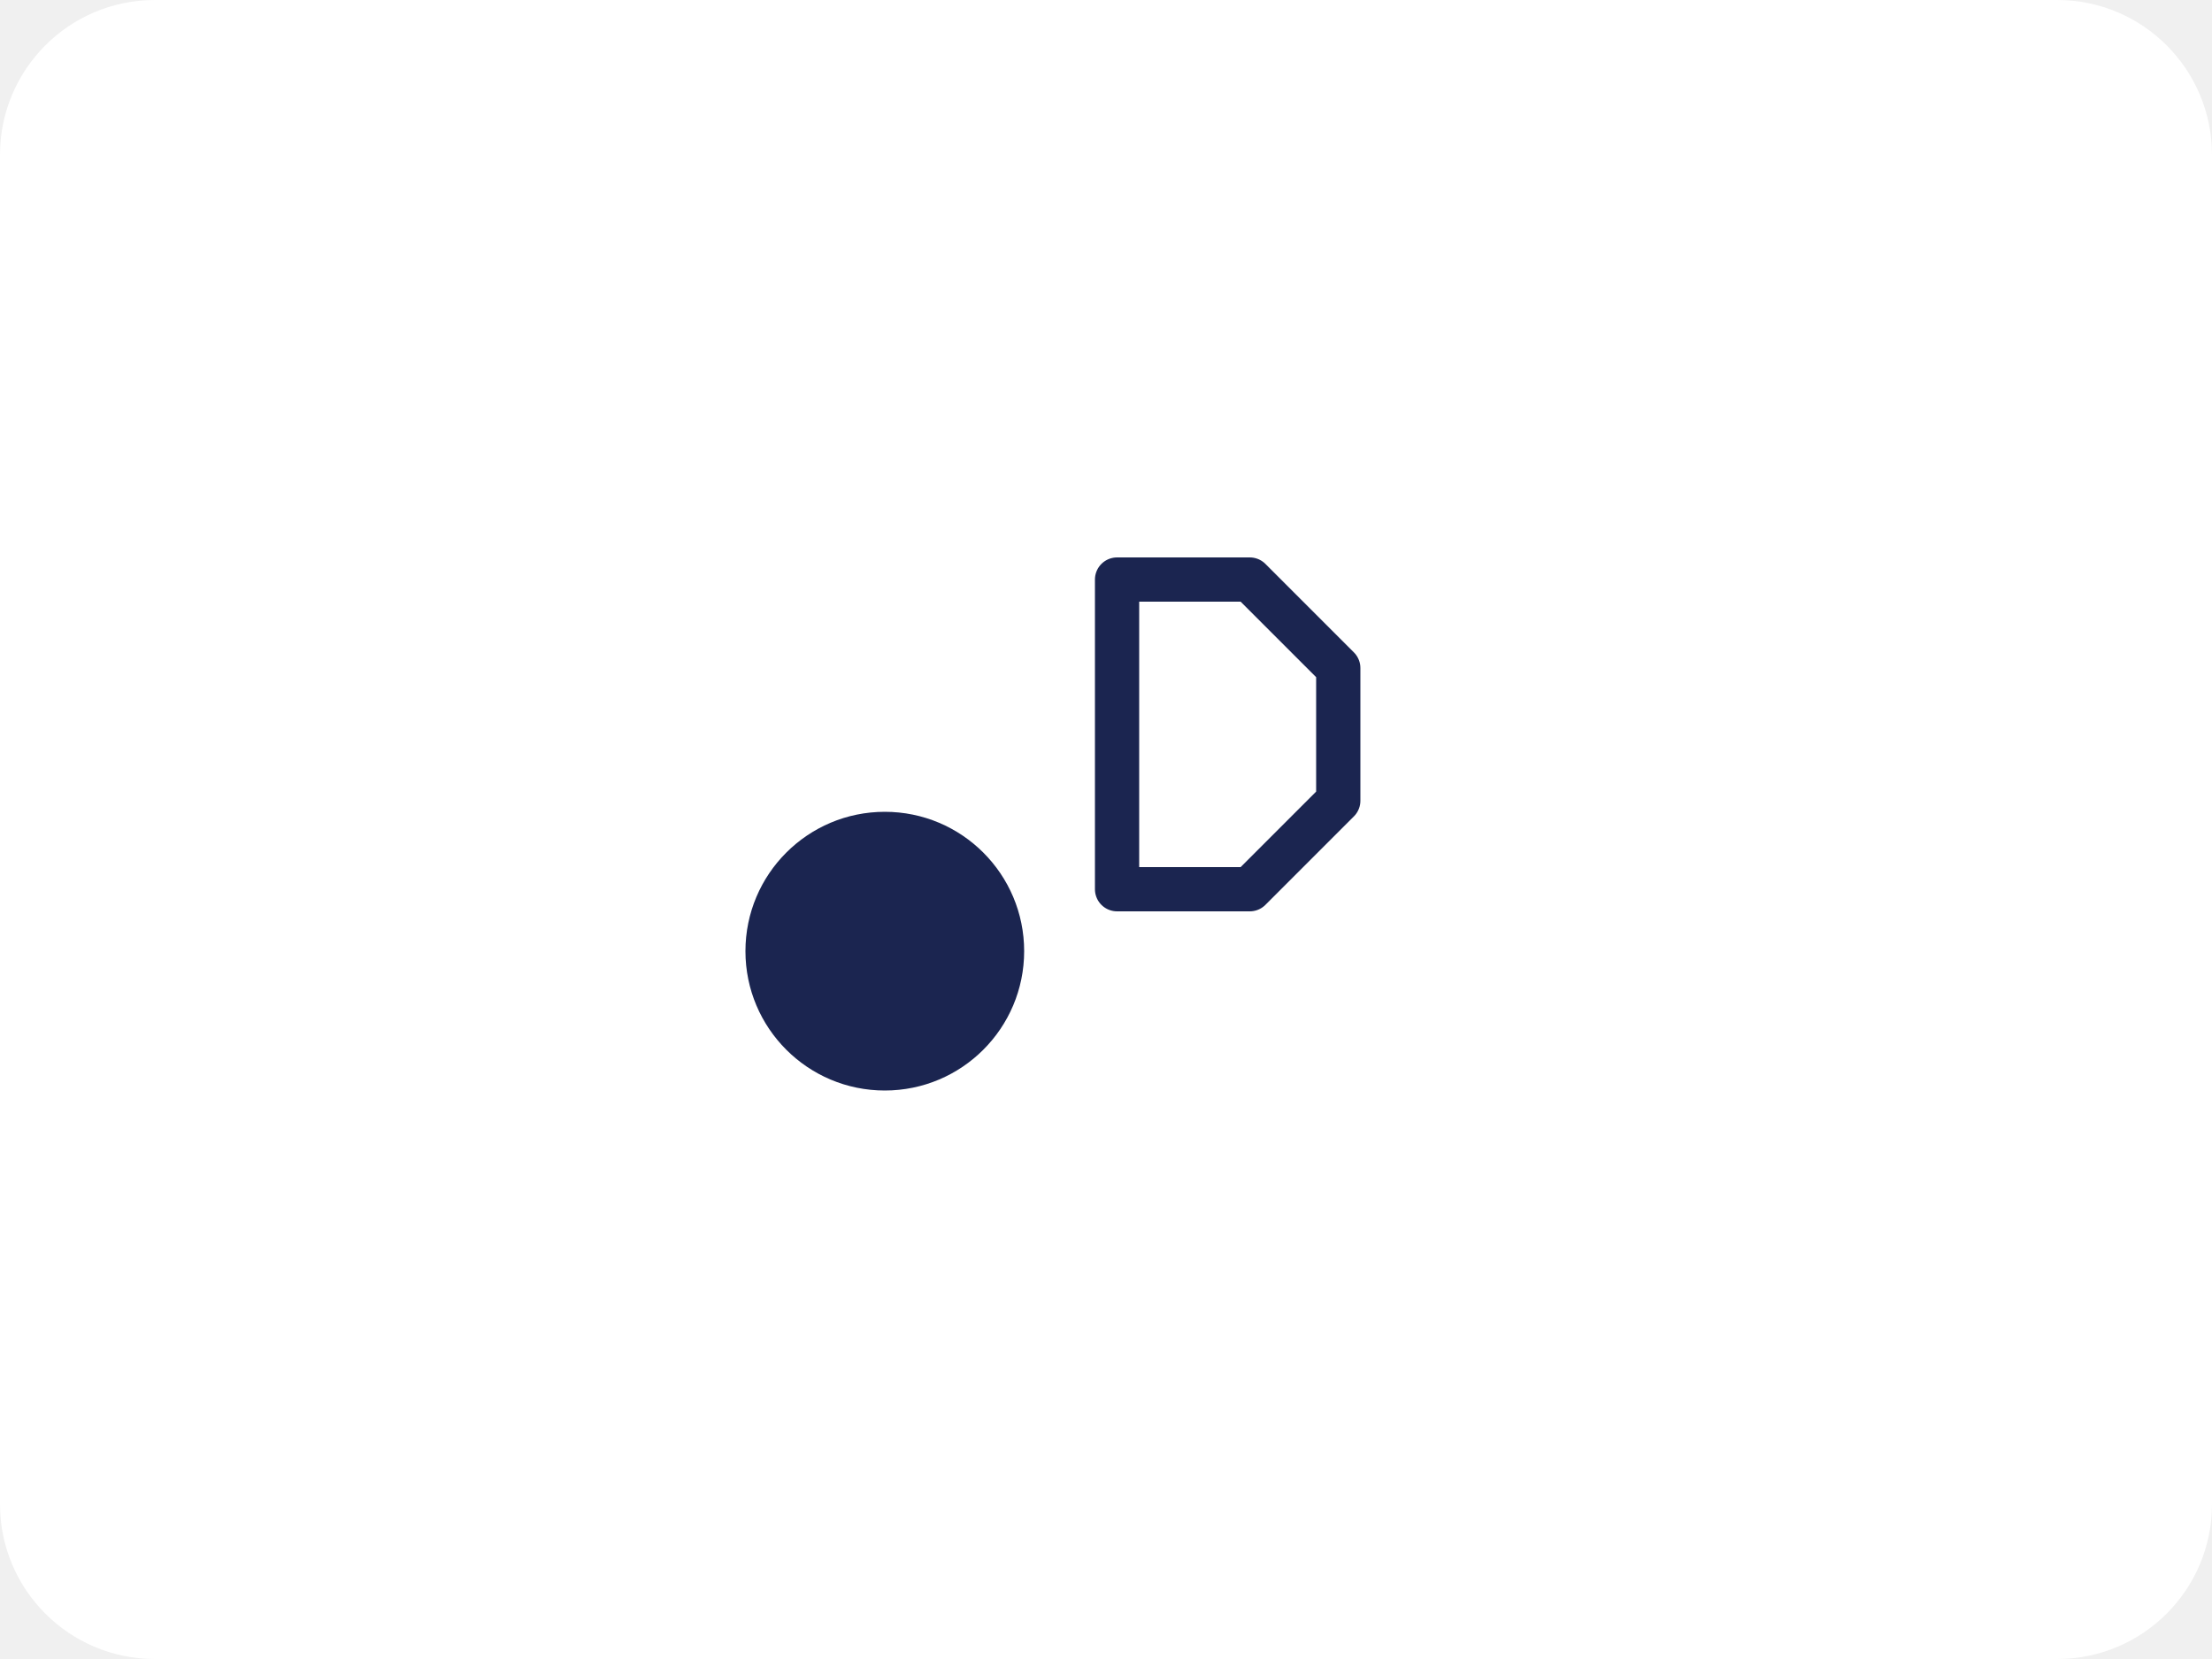
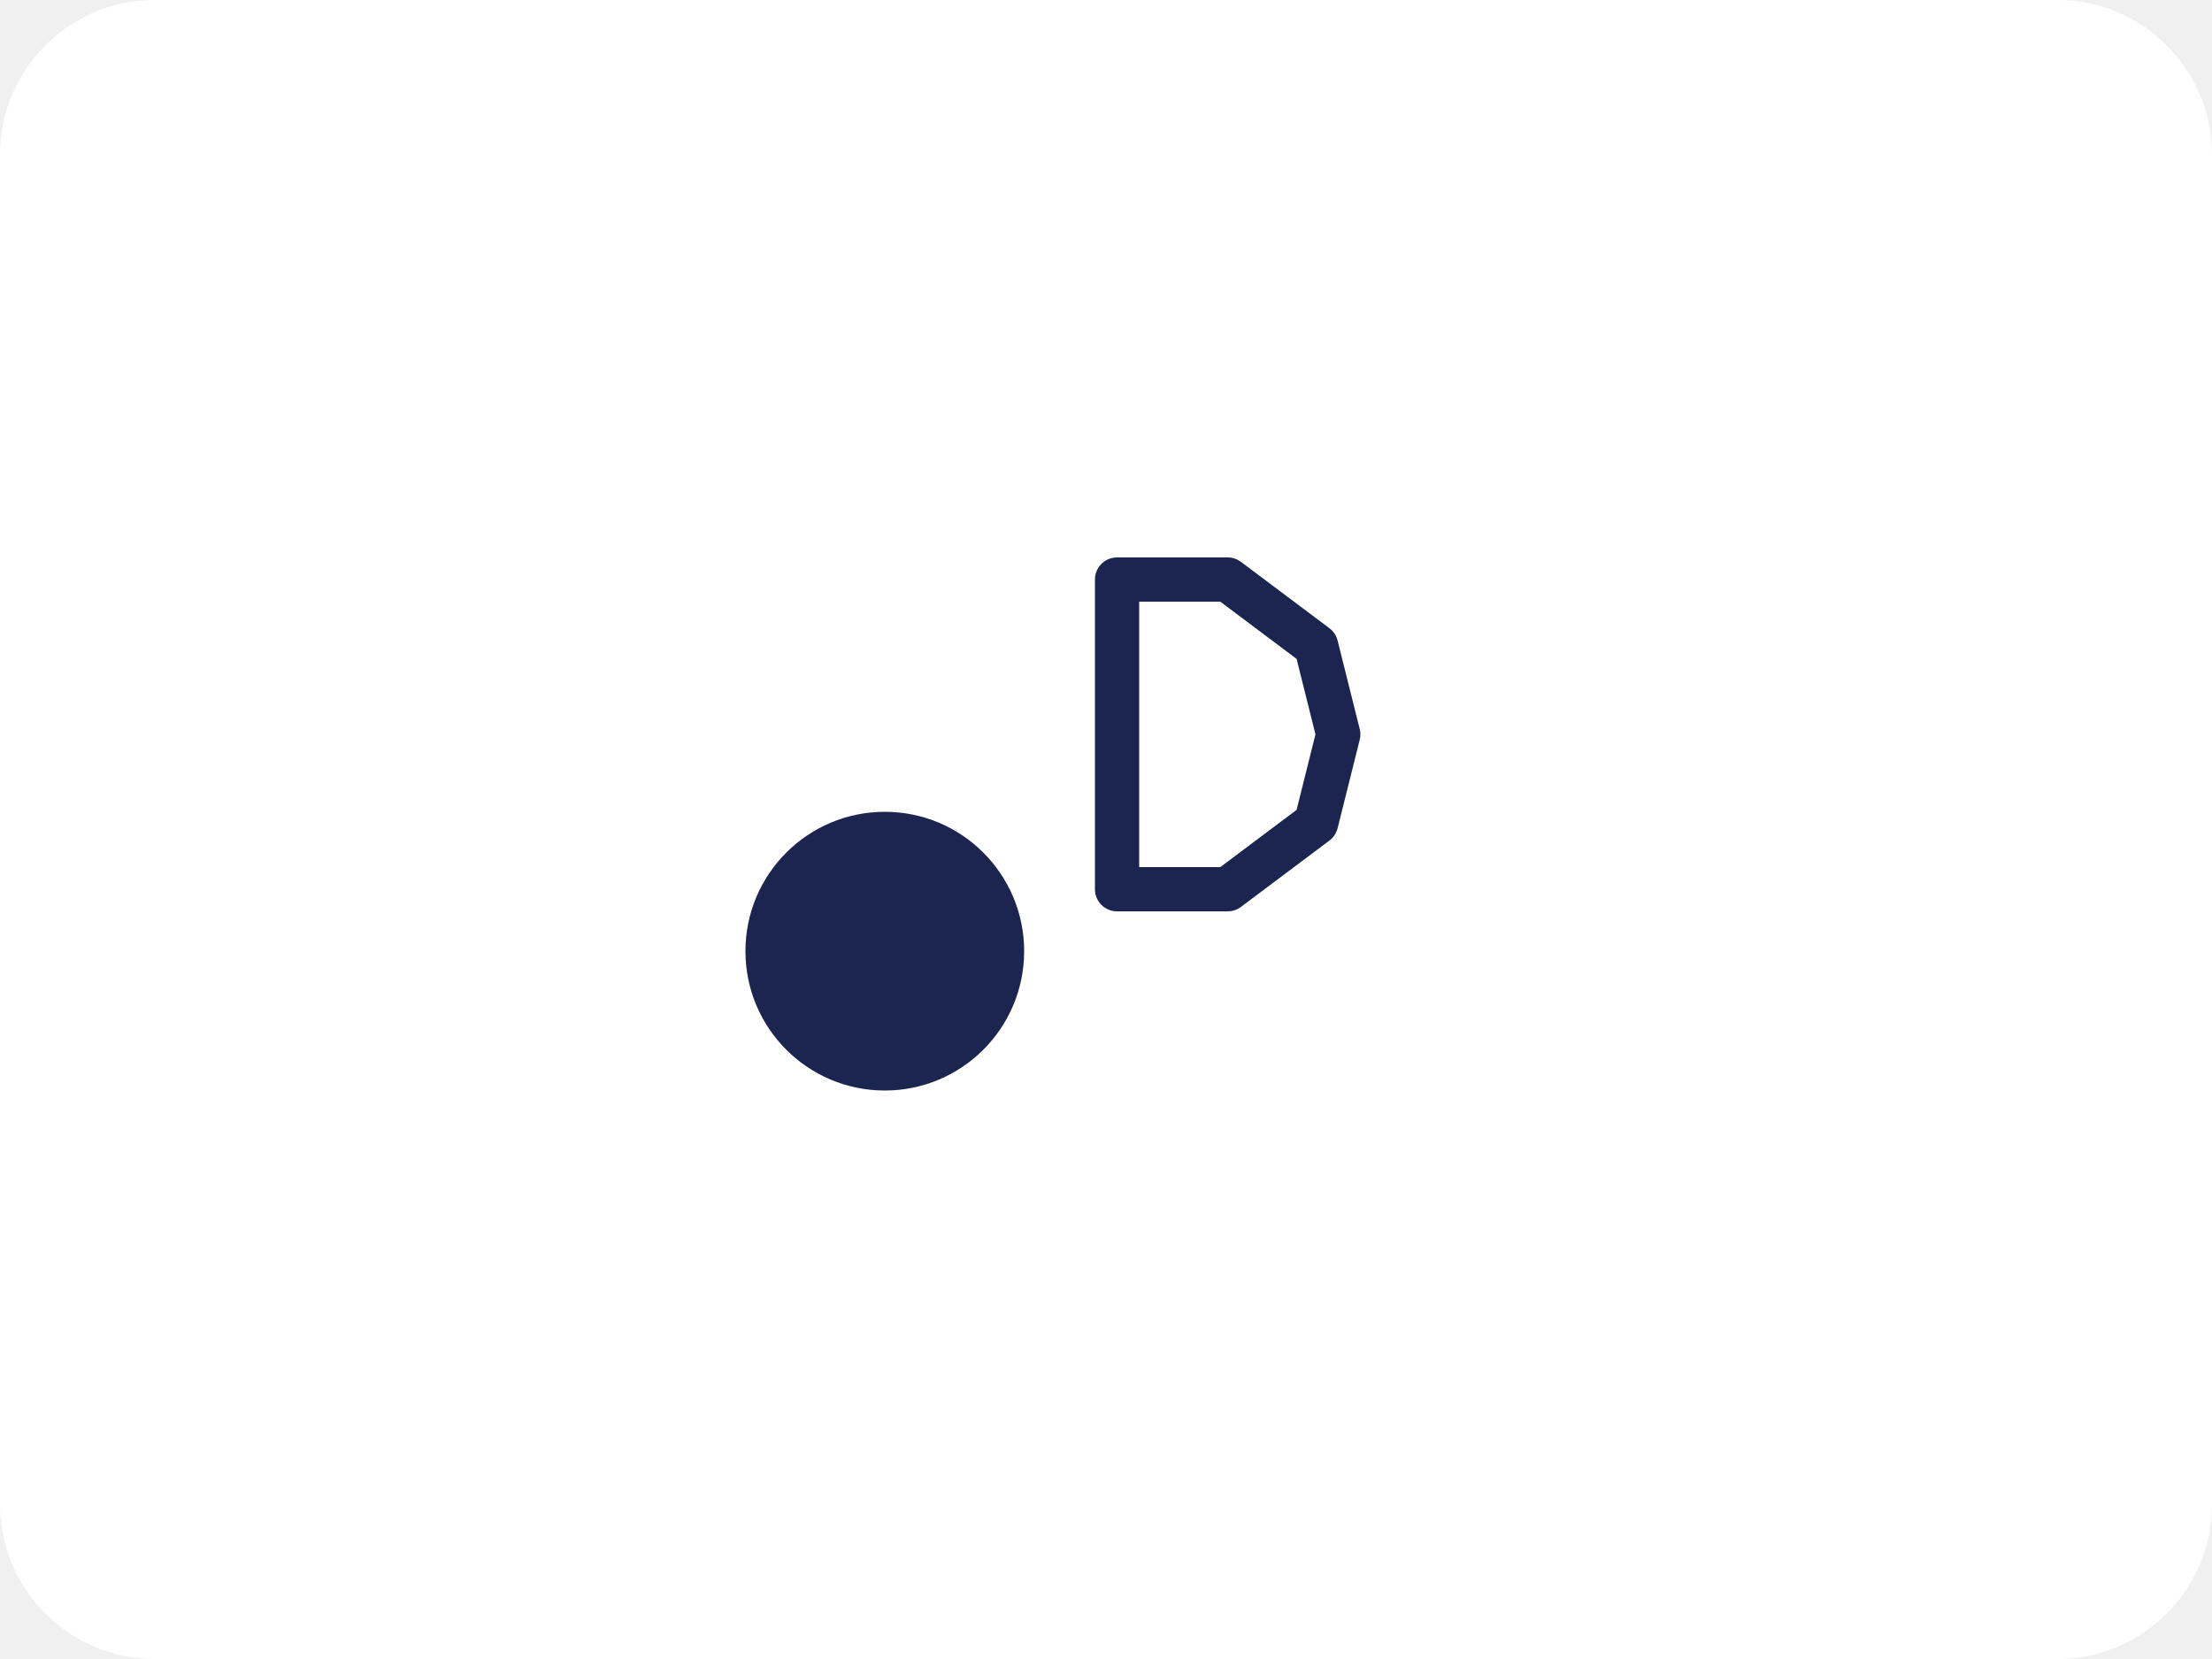
<svg xmlns="http://www.w3.org/2000/svg" viewBox="0 0 200 150" width="200" height="150">
  <rect x="0" y="0" width="200" height="150" rx="14" fill="#FFFFFF" />
  <circle cx="80.0" cy="86.0" r="12.6" fill="#1B2550" />
-   <polyline points="101.0,52.4 101.0,80.4 113.0,80.4 121.0,72.4 121.0,60.4 113.0,52.4 101.0,52.4" fill="none" stroke="#1B2550" stroke-width="4.00" stroke-linecap="round" stroke-linejoin="round" />
+   <polyline points="101.0,52.4 101.0,80.4 111.0,80.4 119.0,74.4 121.0,66.4 119.0,58.4 111.0,52.4 101.0,52.4" fill="none" stroke="#1B2550" stroke-width="4.00" stroke-linecap="round" stroke-linejoin="round" />
</svg>
